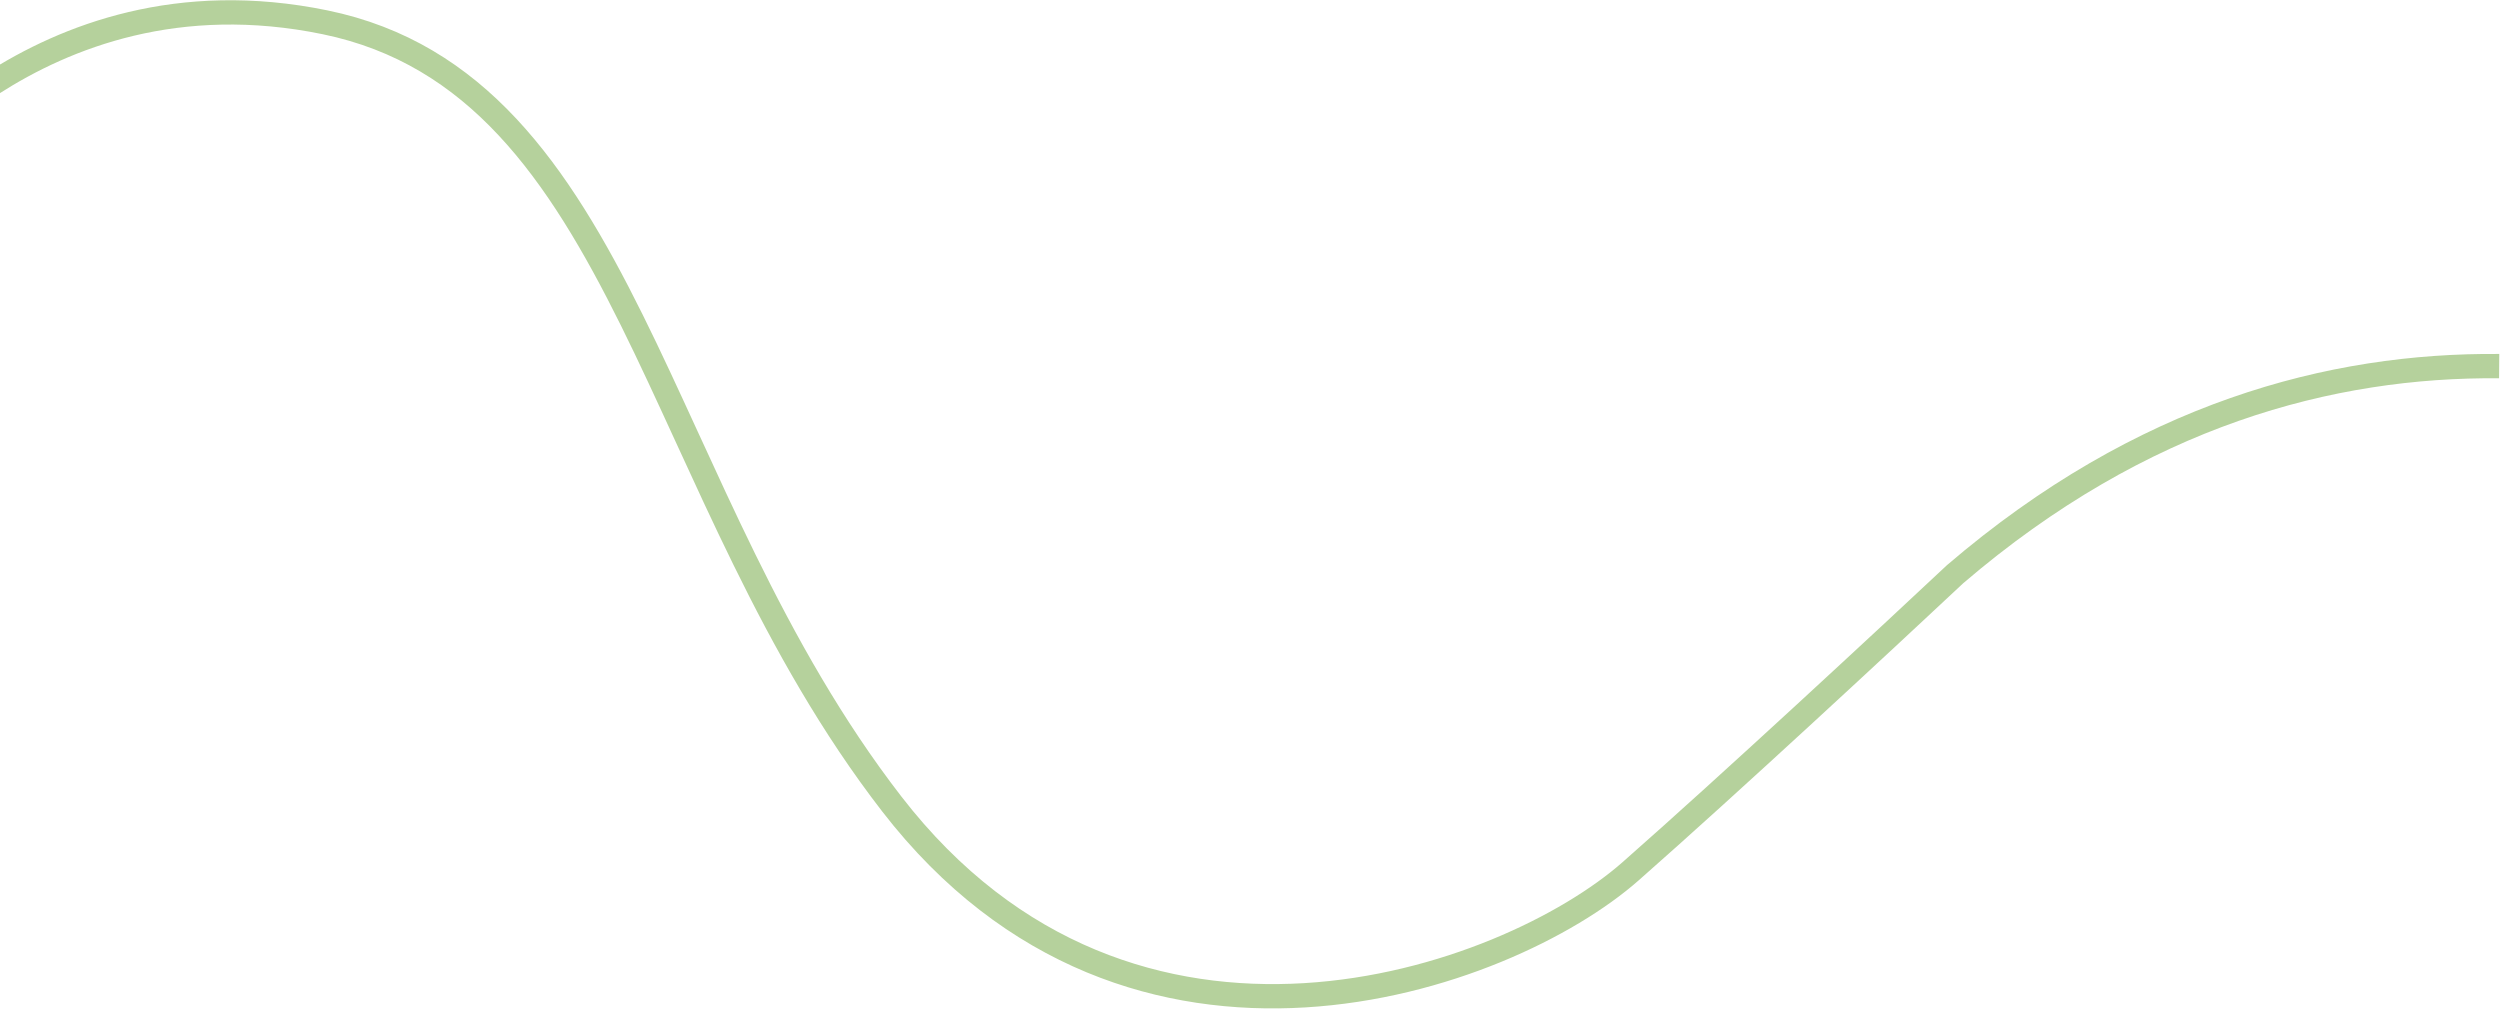
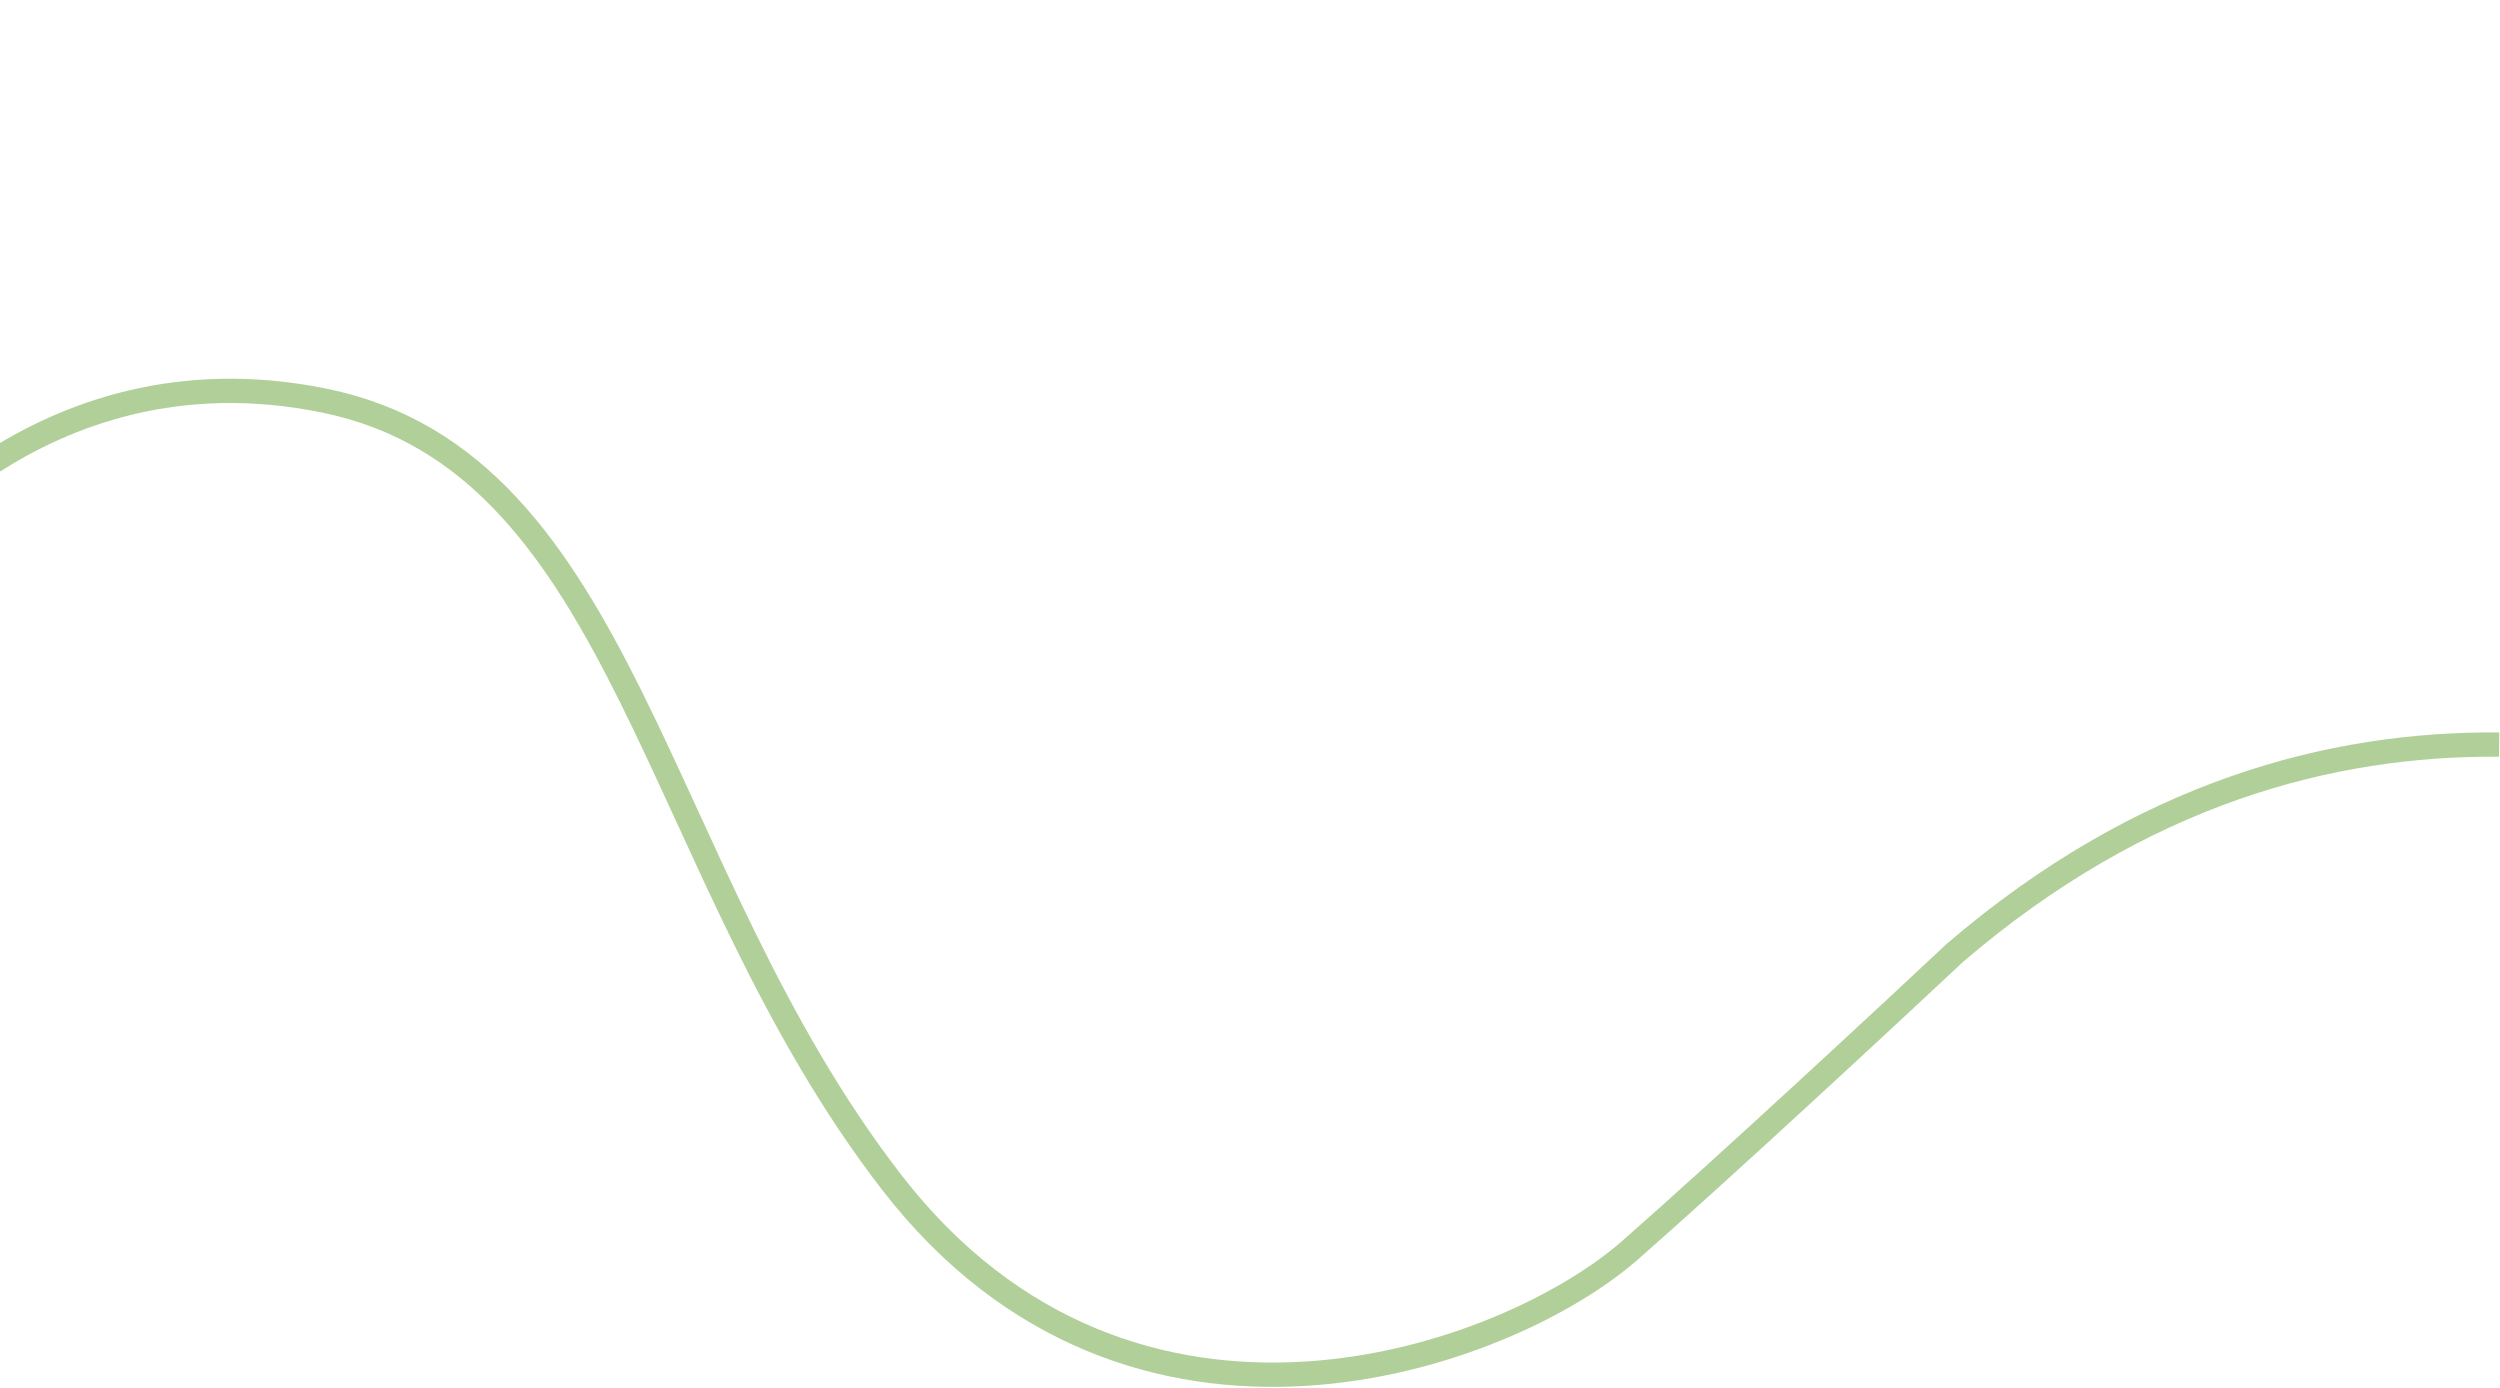
- <svg xmlns="http://www.w3.org/2000/svg" width="1440" height="581" viewBox="0 0 1440 581" fill="none">
-   <path d="M-4.478 48.169C37.994 20.922 102.66 -4.576 187.266 12.852C361.487 48.741 375.165 283.983 513.676 463.097C652.188 642.211 867.597 564.88 939.177 501.899C996.44 451.514 1087.68 366.785 1126.15 330.719C1233.94 238.364 1343 210.051 1439.52 210.883" stroke="#B5D19C" stroke-width="14" />
+ <svg xmlns="http://www.w3.org/2000/svg" width="1440" height="799" viewBox="0 0 1440 799" fill="none">
+   <path d="M-4.478 266.169C37.994 238.922 102.66 213.424 187.266 230.852C361.487 266.741 375.165 501.983 513.676 681.097C652.188 860.211 867.597 782.88 939.177 719.899C996.44 669.514 1087.68 584.785 1126.15 548.719C1233.94 456.364 1343 428.051 1439.52 428.883" stroke="#B1CF98" stroke-width="14" />
</svg>
